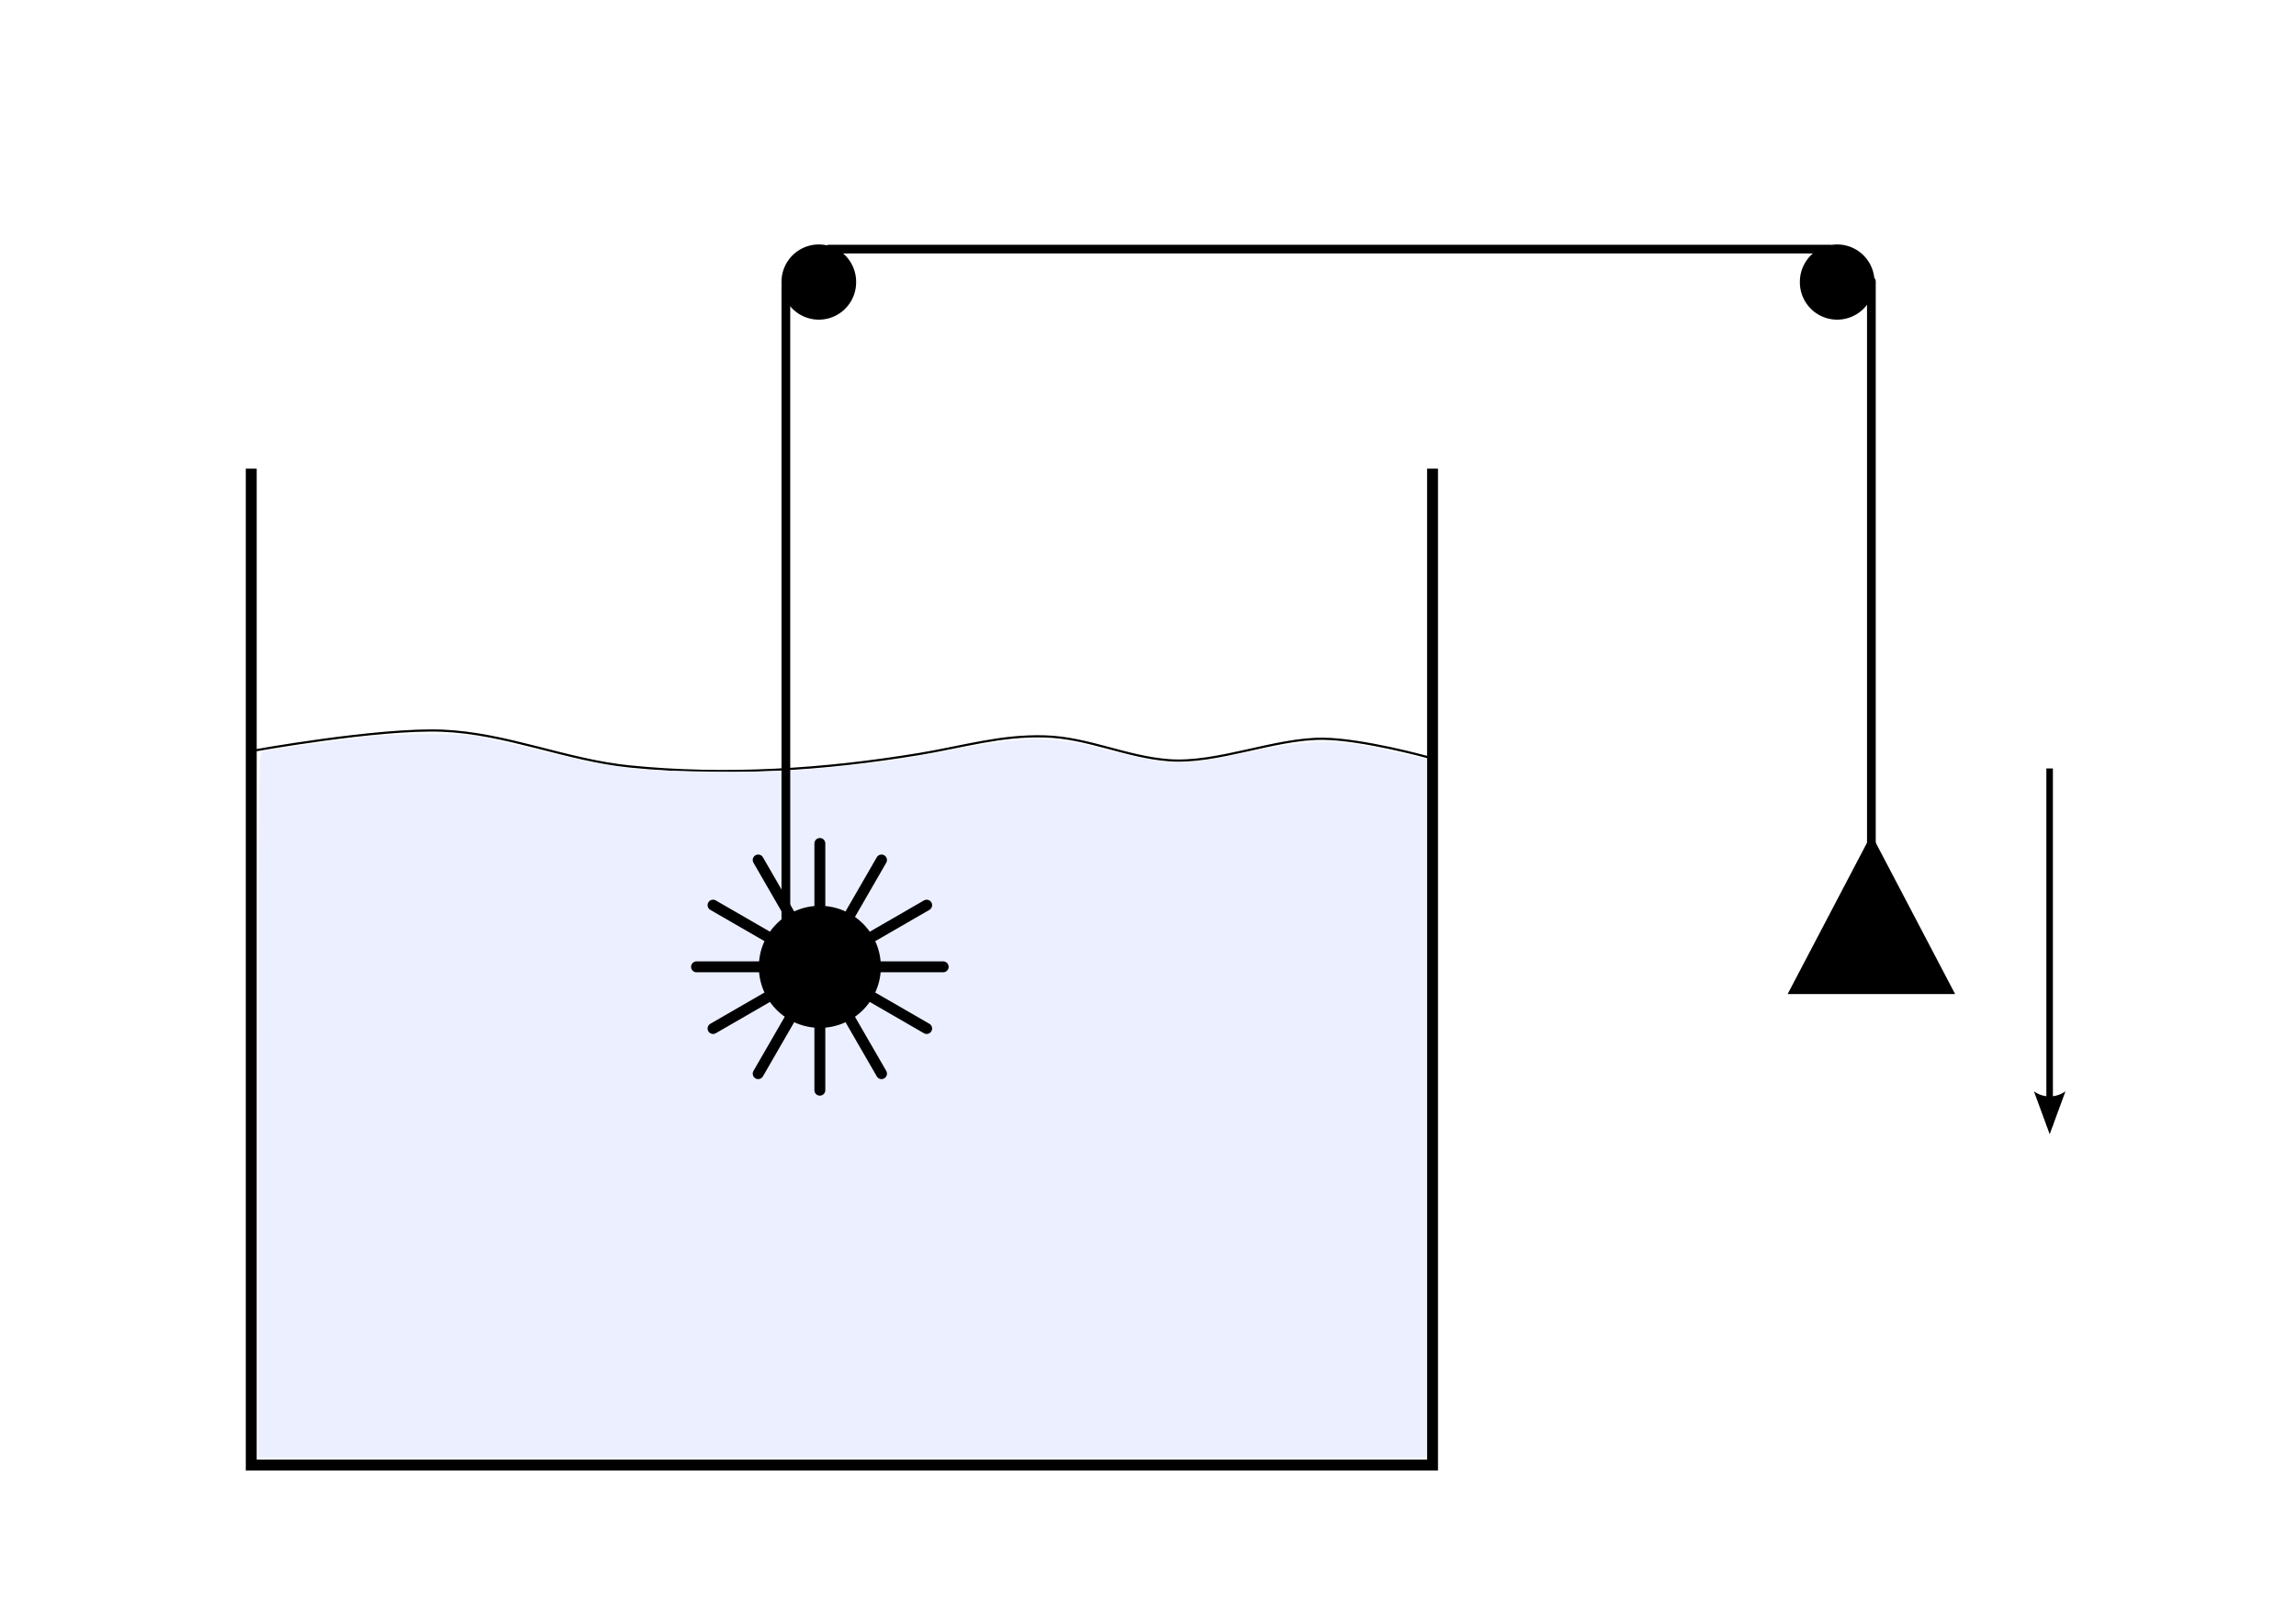
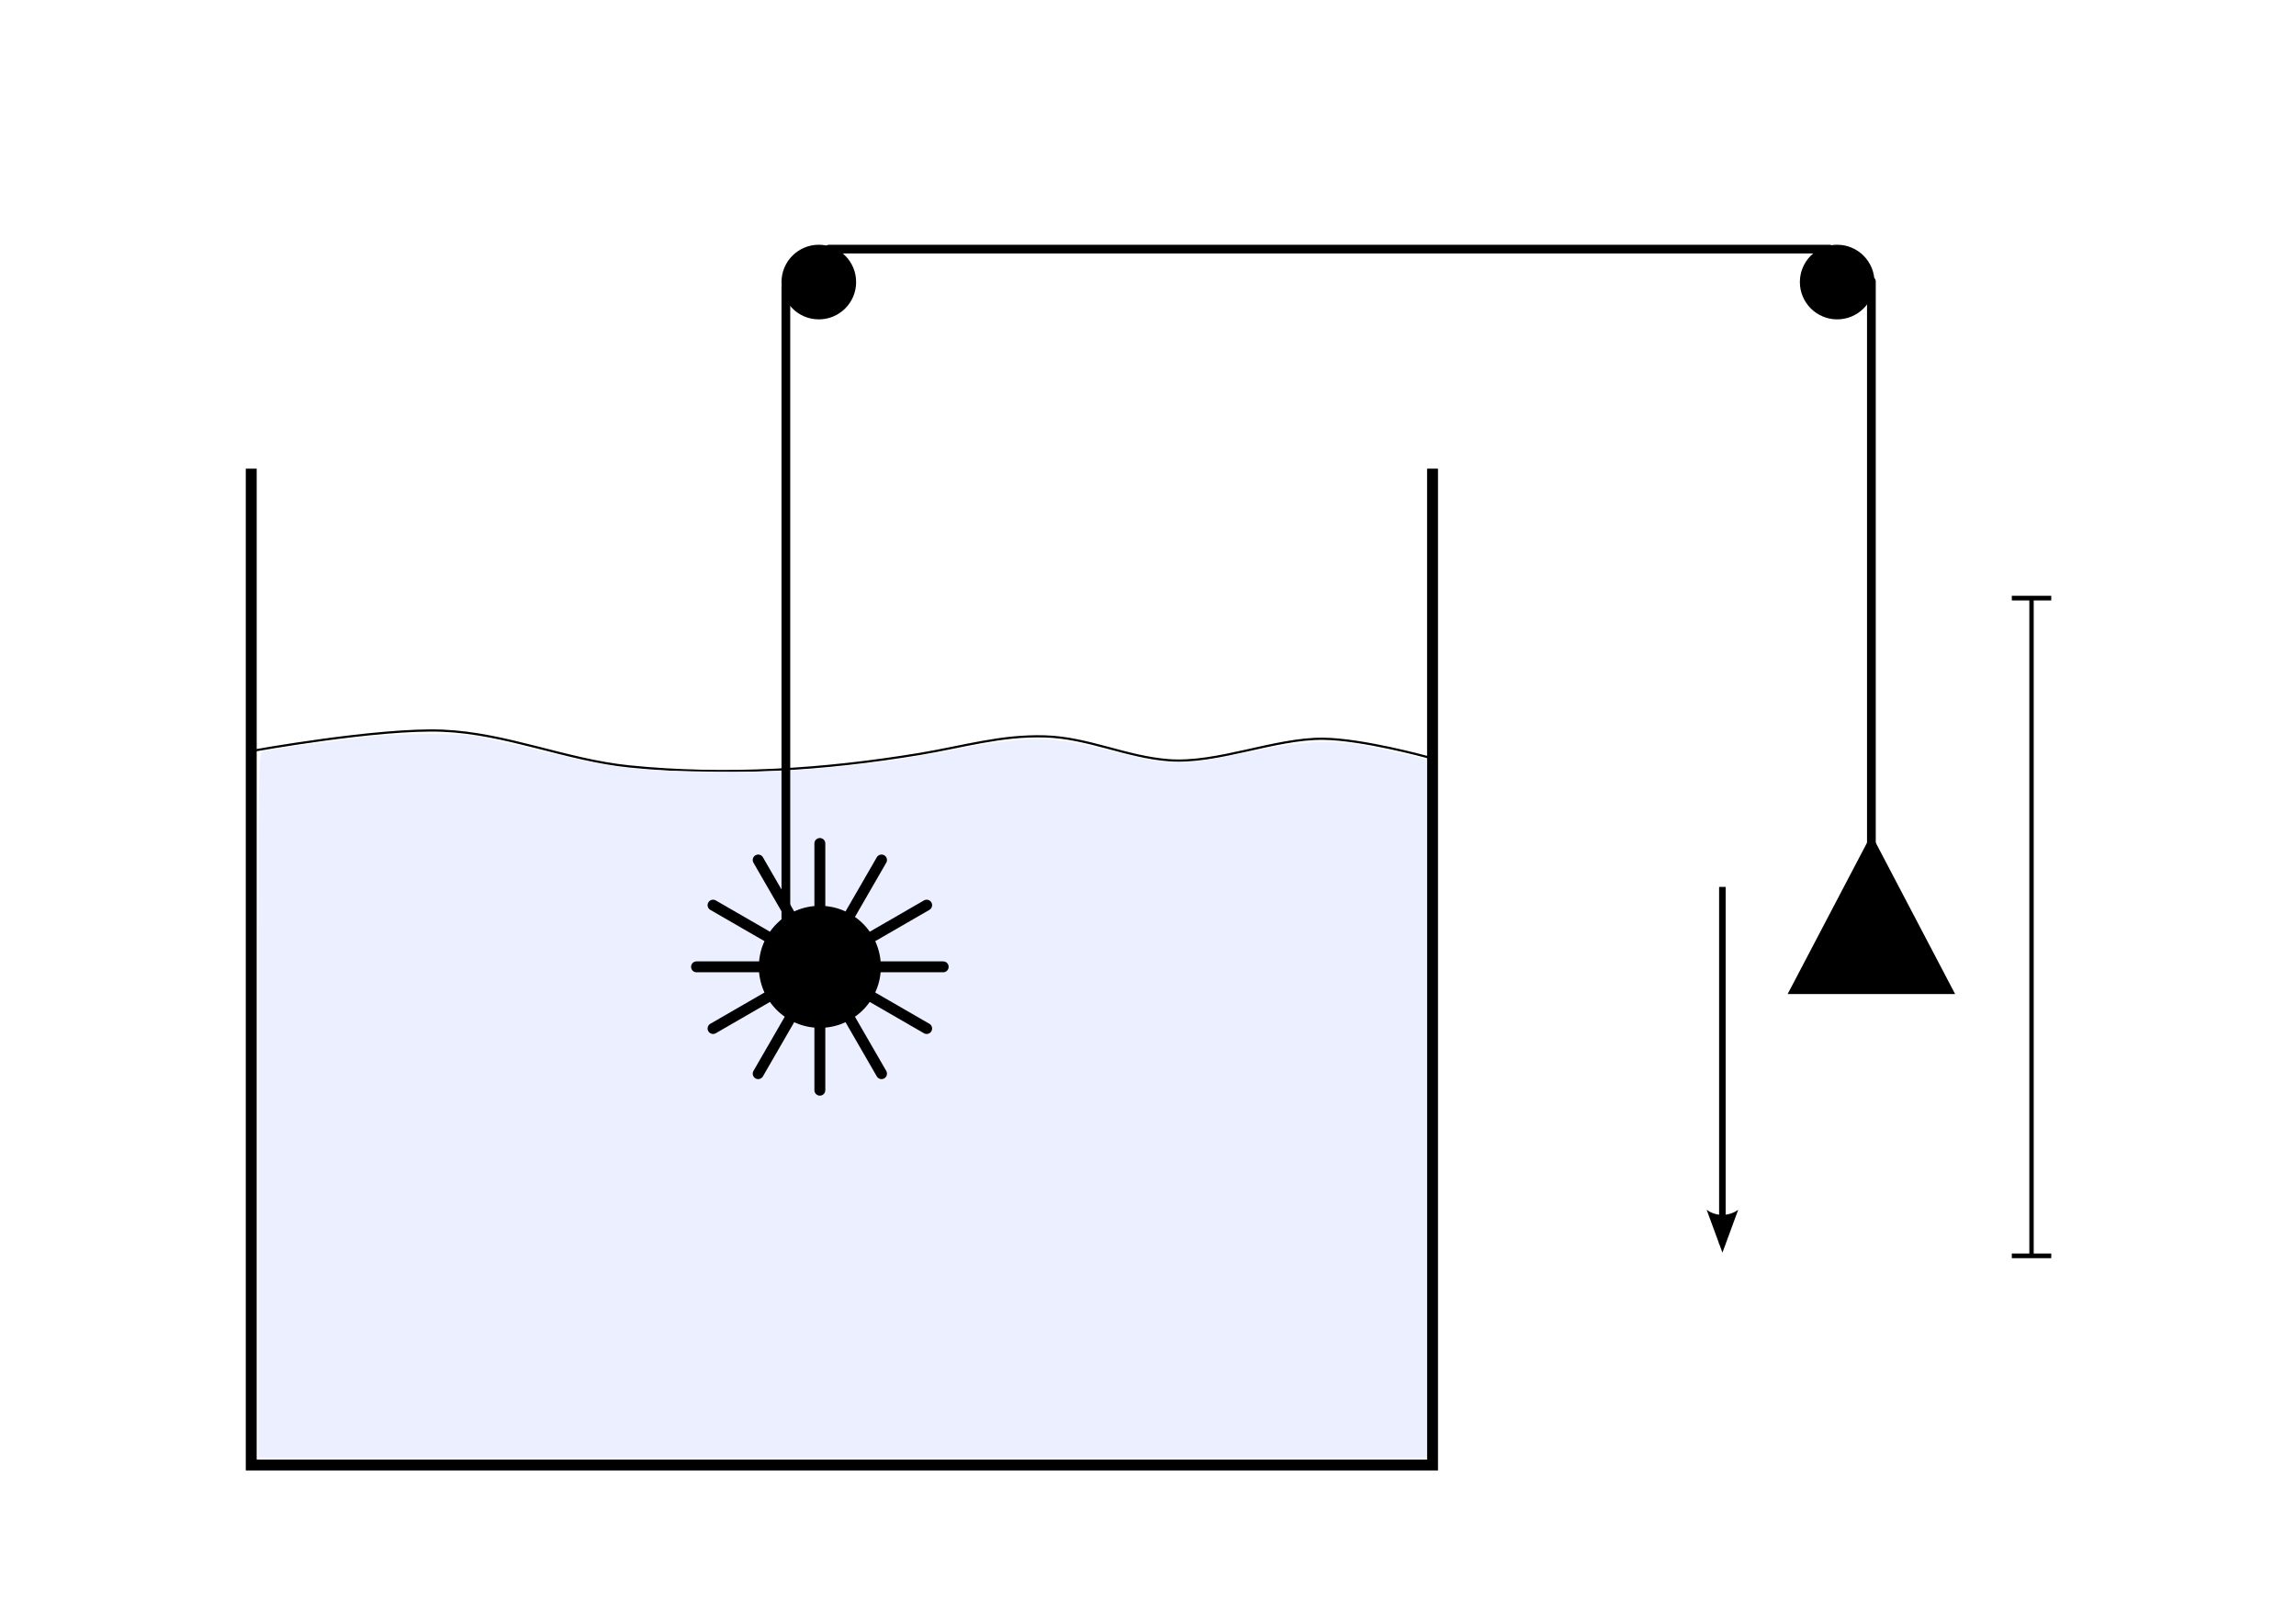
<svg xmlns="http://www.w3.org/2000/svg" width="1052.362" height="744.094" id="svg2" version="1.1">
  <defs id="defs4">
+     <marker orient="auto" refY="0.0" refX="0.0" id="StopL" style="overflow:visible">
+       <path id="path3957" d="M 0.0,5.65 L 0.0,-5.65" style="fill:none;fill-opacity:0.75;fill-rule:evenodd;stroke:#000000;stroke-width:1.0pt" transform="scale(0.8)" />
+     </marker>
+     <marker orient="auto" refY="0.0" refX="0.0" id="StopM" style="overflow:visible">
+       <path id="path3960" d="M 0.0,5.65 L 0.0,-5.65" style="fill:none;fill-opacity:0.75;fill-rule:evenodd;stroke:#000000;stroke-width:1.0pt" transform="scale(0.4)" />
+     </marker>
    <marker orient="auto" refY="0.0" refX="0.0" id="Arrow2Mend" style="overflow:visible;">
      <path id="path3955" style="fill-rule:evenodd;stroke-width:0.625;stroke-linejoin:round;" d="M 8.719,4.034 L -2.207,0.016 L 8.719,-4.002 C 6.973,-1.63 6.983,1.616 8.719,4.034 z " transform="scale(0.6) rotate(180) translate(0,0)" />
    </marker>
  </defs>
  <g id="layer1" transform="translate(0,-308.2677)">
    <path style="fill:none;stroke:#000000;stroke-width:5;stroke-miterlimit:4;stroke-opacity:1" d="m 656.599,523.042 0,456.589 -541.442,0 0,-456.589" id="rect3004" />
    <path style="fill:none;stroke:#000000;stroke-width:1px;stroke-linecap:butt;stroke-linejoin:miter;stroke-opacity:1" d="m 115.714,344.094 c 0,0 57.733,-10.449 87.143,-9.235 29.426,1.214 56.414,13.408 85.714,16.378 44.101,4.469 89.124,1.516 132.857,-5.714 20.07,-3.318 37.228,-8.661 57.561,-8.051 19.723,0.591 37.049,9.416 56.724,10.909 22.256,1.688 48.446,-10.047 70.765,-9.827 18.025,0.178 47.806,8.398 47.806,8.398" id="path3775" transform="translate(0,308.2677)" />
    <path style="fill:#ebefff;fill-opacity:1;fill-rule:nonzero;stroke:none" d="m 118.366,506.459 c 0,-152.992 0.094,-161.584 1.768,-162.076 2.124,-0.624 25.82,-3.977 44.699,-6.324 16.407,-2.039 45.274,-2.301 54.548,-0.495 3.611,0.703 17.021,3.773 29.799,6.822 32.71,7.804 38.651,8.547 73.285,9.176 41.049,0.745 73.662,-2.061 113.593,-9.773 34.627,-6.688 45.178,-6.725 70.711,-0.251 30.08,7.627 33.776,7.684 66.165,1.016 30.318,-6.242 40.729,-6.117 69.953,0.836 l 10.859,2.584 0,160.021 0,160.021 -267.69,0 -267.69,0 0,-161.556 z" id="path3789" transform="translate(0,308.2677)" />
-     <path style="fill:#000000;fill-opacity:1;fill-rule:nonzero;stroke:none" id="path3791" d="m 395.98,132.952 a 17.173,17.173 0 1 1 -34.345,0 17.173,17.173 0 1 1 34.345,0 z" transform="matrix(0.9958195,0,0,0.9958195,-1.922215,305.1295)" />
-     <path transform="matrix(0.9958195,0,0,0.9958195,464.8401,305.1295)" d="m 395.98,132.952 a 17.173,17.173 0 1 1 -34.345,0 17.173,17.173 0 1 1 34.345,0 z" id="path3804" style="fill:#000000;fill-opacity:1;fill-rule:nonzero;stroke:none" />
+     <path style="fill:#000000;fill-opacity:1;fill-rule:nonzero;stroke:none" id="path3791" d="m 395.98,132.952 c 0,9.484 -7.688,17.173 -17.173,17.173 -9.484,0 -17.173,-7.688 -17.173,-17.173 0,-9.484 7.688,-17.173 17.173,-17.173 9.484,0 17.173,7.688 17.173,17.173 z" transform="matrix(0.9958195,0,0,0.9958195,-1.922215,305.1295)" />
+     <path transform="matrix(0.9958195,0,0,0.9958195,464.8401,305.1295)" d="m 395.98,132.952 c 0,9.484 -7.688,17.173 -17.173,17.173 -9.484,0 -17.173,-7.688 -17.173,-17.173 0,-9.484 7.688,-17.173 17.173,-17.173 9.484,0 17.173,7.688 17.173,17.173 z" id="path3804" style="fill:#000000;fill-opacity:1;fill-rule:nonzero;stroke:none" />
    <path style="fill:#000000;fill-opacity:1;fill-rule:nonzero;stroke:none" d="m 857.741,690.648 38.386,73.173 -76.772,0 z" id="rect3806" />
    <path style="fill:none;stroke:#000000;stroke-width:4;stroke-linecap:round;stroke-linejoin:miter;stroke-miterlimit:4;stroke-opacity:1;stroke-dasharray:none" d="m 857.741,437.179 0,259.469" id="path3813" />
    <path style="fill:none;stroke:#000000;stroke-width:4;stroke-linecap:round;stroke-linejoin:miter;stroke-miterlimit:4;stroke-opacity:1;stroke-dasharray:none" d="m 838.529,422.425 -458.543,0" id="path3813-7" />
    <path style="fill:none;stroke:#000000;stroke-width:4;stroke-linecap:round;stroke-linejoin:miter;stroke-miterlimit:4;stroke-opacity:1;stroke-dasharray:none" d="m 360.201,439.948 0,314.184" id="path3813-0" />
    <g id="g3907" transform="matrix(1.635075,0,0,1.635075,-255.1634,-477.1555)">
      <path id="path3791-9" d="m 395.98,132.952 c 0,9.484 -7.688,17.173 -17.173,17.173 -9.484,0 -17.173,-7.688 -17.173,-17.173 0,-9.484 7.688,-17.173 17.173,-17.173 9.484,0 17.173,7.688 17.173,17.173 z" style="fill:#000000;fill-opacity:1;fill-rule:nonzero;stroke:none" transform="matrix(0.9958195,0,0,0.9958195,8.654673,618.9403)" />
      <path id="path3858" d="m 388.378,751.337 32.072,0" style="fill:none;stroke:#000000;stroke-width:3.058;stroke-linecap:round;stroke-linejoin:miter;stroke-miterlimit:4;stroke-opacity:1;stroke-dasharray:none" />
      <path style="fill:none;stroke:#000000;stroke-width:3.058;stroke-linecap:round;stroke-linejoin:miter;stroke-miterlimit:4;stroke-opacity:1;stroke-dasharray:none" d="M 388.043,750.087 415.819,734.051" id="path3879" />
      <path style="fill:none;stroke:#000000;stroke-width:3.058;stroke-linecap:round;stroke-linejoin:miter;stroke-miterlimit:4;stroke-opacity:1;stroke-dasharray:none" d="m 387.128,749.172 16.036,-27.775" id="path3887" />
      <path style="fill:none;stroke:#000000;stroke-width:3.058;stroke-linecap:round;stroke-linejoin:miter;stroke-miterlimit:4;stroke-opacity:1;stroke-dasharray:none" d="m 387.128,753.502 16.036,27.775" id="path3889" />
      <path id="path3891" d="m 388.043,752.587 27.775,16.036" style="fill:none;stroke:#000000;stroke-width:3.058;stroke-linecap:round;stroke-linejoin:miter;stroke-miterlimit:4;stroke-opacity:1;stroke-dasharray:none" />
      <path style="fill:none;stroke:#000000;stroke-width:3.058;stroke-linecap:round;stroke-linejoin:miter;stroke-miterlimit:4;stroke-opacity:1;stroke-dasharray:none" d="m 385.878,748.837 0,-32.072" id="path3893" />
      <path style="fill:none;stroke:#000000;stroke-width:3.058;stroke-linecap:round;stroke-linejoin:miter;stroke-miterlimit:4;stroke-opacity:1;stroke-dasharray:none" d="m 383.713,752.587 -27.775,16.036" id="path3895" />
      <path id="path3897" d="m 384.628,753.502 -16.036,27.775" style="fill:none;stroke:#000000;stroke-width:3.058;stroke-linecap:round;stroke-linejoin:miter;stroke-miterlimit:4;stroke-opacity:1;stroke-dasharray:none" />
      <path style="fill:none;stroke:#000000;stroke-width:3.058;stroke-linecap:round;stroke-linejoin:miter;stroke-miterlimit:4;stroke-opacity:1;stroke-dasharray:none" d="m 385.878,753.837 0,32.072" id="path3899" />
      <path style="fill:none;stroke:#000000;stroke-width:3.058;stroke-linecap:round;stroke-linejoin:miter;stroke-miterlimit:4;stroke-opacity:1;stroke-dasharray:none" d="M 384.628,749.172 368.592,721.396" id="path3901" />
      <path id="path3903" d="M 383.713,750.087 355.938,734.051" style="fill:none;stroke:#000000;stroke-width:3.058;stroke-linecap:round;stroke-linejoin:miter;stroke-miterlimit:4;stroke-opacity:1;stroke-dasharray:none" />
      <path style="fill:none;stroke:#000000;stroke-width:3.058;stroke-linecap:round;stroke-linejoin:miter;stroke-miterlimit:4;stroke-opacity:1;stroke-dasharray:none" d="m 383.378,751.337 -32.072,0" id="path3905" />
    </g>
-     <path style="fill:none;stroke:#000000;stroke-width:3;stroke-linecap:butt;stroke-linejoin:miter;stroke-opacity:1;stroke-miterlimit:4;stroke-dasharray:none;marker-end:url(#Arrow2Mend)" d="m 939.442,352.155 0,163.645" id="path3922" transform="translate(0,308.2677)" />
+     <path style="fill:none;stroke:#000000;stroke-width:3;stroke-linecap:butt;stroke-linejoin:miter;stroke-miterlimit:4;stroke-opacity:1;stroke-dasharray:none;marker-end:url(#Arrow2Mend)" d="m 789.442,714.709 0,163.645" id="path3922" />
+     <path style="fill:none;stroke:#000000;stroke-width:2;stroke-linecap:butt;stroke-linejoin:miter;stroke-miterlimit:4;stroke-opacity:1;stroke-dasharray:none;marker-start:url(#StopL);marker-end:url(#StopL)" d="m 931.143,582.362 0,301.429" id="path3008" />
+     <flowRoot xml:space="preserve" id="flowRoot4604" style="font-size:40px;font-style:normal;font-weight:normal;line-height:125%;letter-spacing:0px;word-spacing:0px;fill:#000000;fill-opacity:1;stroke:none;font-family:Sans" transform="translate(270.0536,354.1011)">
+       <flowRegion id="flowRegion4606">
+         <rect id="rect4608" width="177.143" height="117.143" x="690" y="355.523" />
+       </flowRegion>
+       <flowPara id="flowPara4610" style="font-size:18px">$\Delta h$</flowPara>
+     </flowRoot>
+     <flowRoot xml:space="preserve" id="flowRoot4612" style="font-size:40px;font-style:normal;font-weight:normal;line-height:125%;letter-spacing:0px;word-spacing:0px;fill:#000000;fill-opacity:1;stroke:none;font-family:Sans" transform="translate(-82.57143,180.2677)">
+       <flowRegion id="flowRegion4614">
+         <rect id="rect4616" width="92.857" height="57.143" x="848.571" y="478.38" />
+       </flowRegion>
+       <flowPara id="flowPara4618">$m$</flowPara>
+     </flowRoot>
  </g>
</svg>
